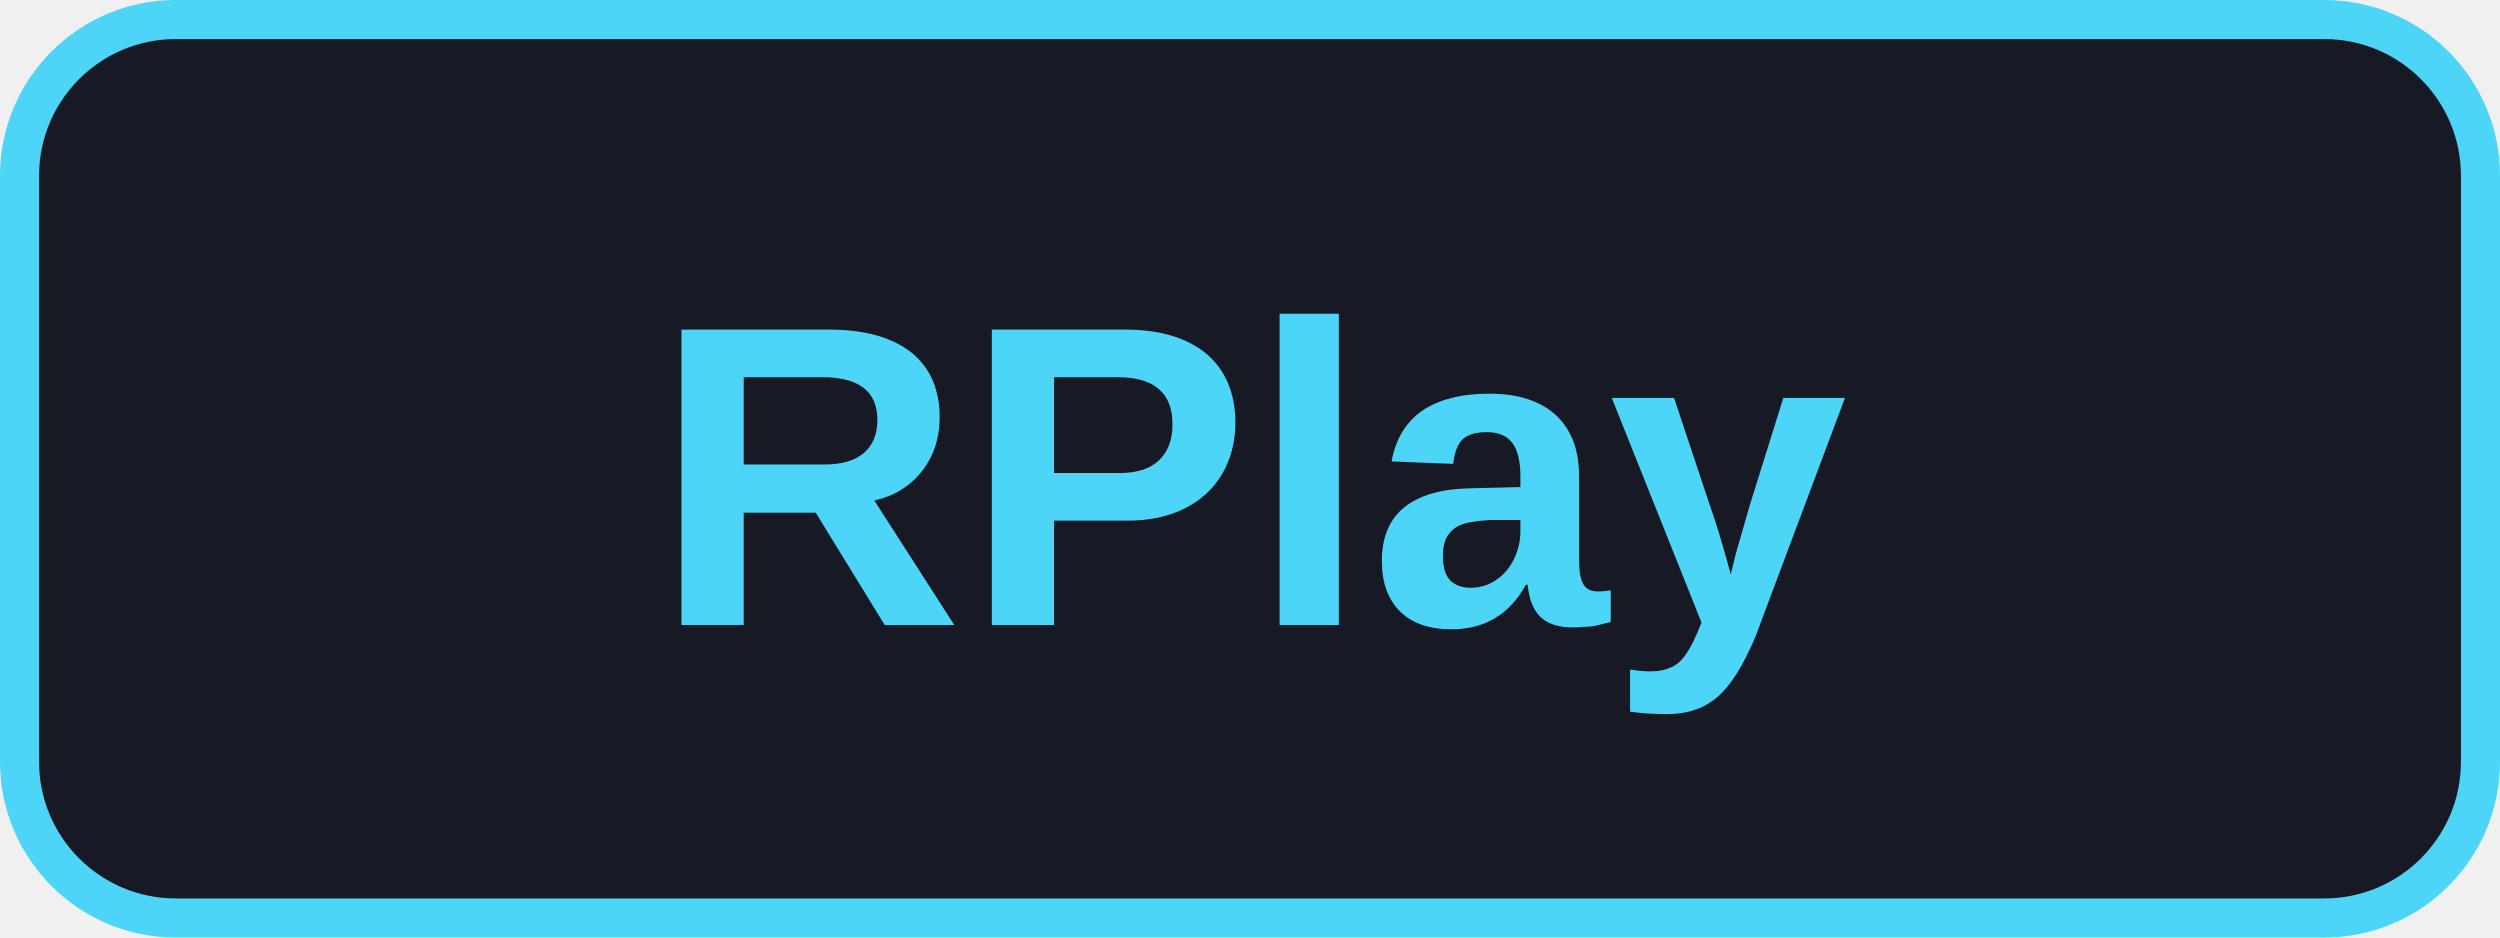
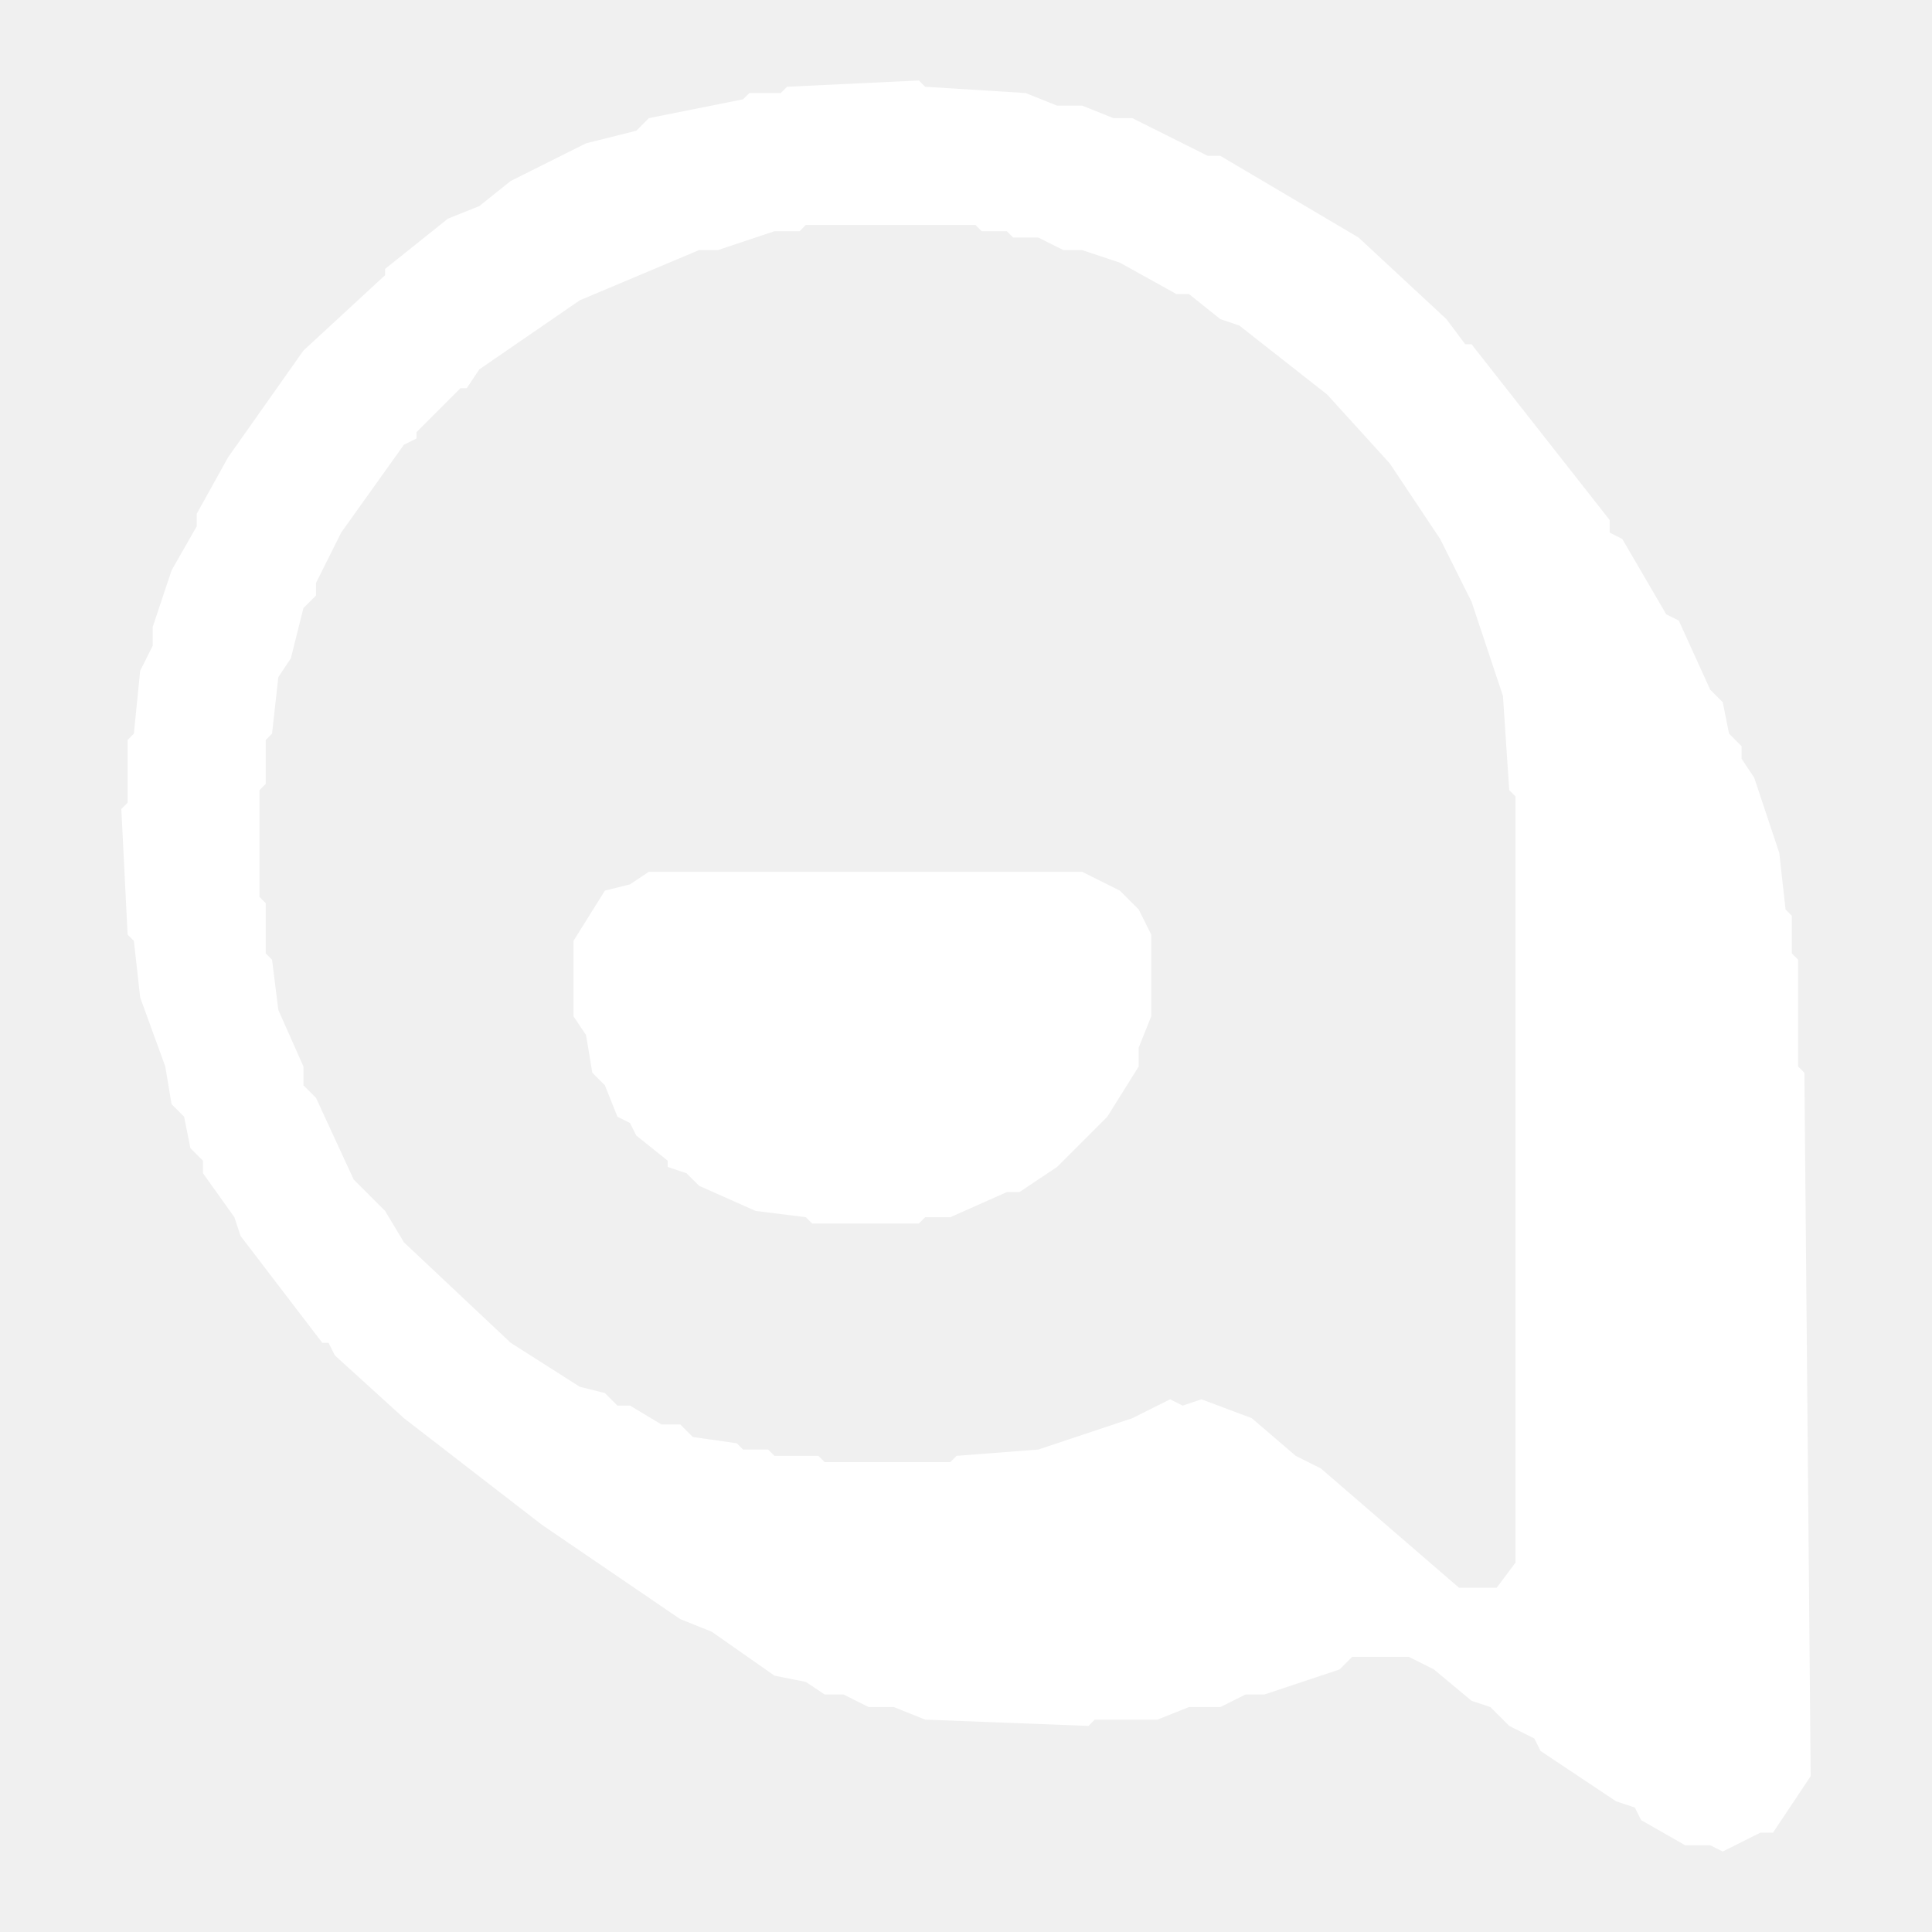
- <svg xmlns="http://www.w3.org/2000/svg" width="64" height="24" viewBox="0 0 64 24" role="img" aria-label="RPlay">
-   <rect x=".5" y=".5" width="63" height="23" rx="4" fill="#171925" stroke="#4cd5f7" />
-   <text x="32" y="16" text-anchor="middle" font-family="Arial, sans-serif" font-size="11" font-weight="700" fill="#4cd5f7">RPlay</text>
+ <svg xmlns="http://www.w3.org/2000/svg" width="24" height="24" viewBox="0 0 24 24" role="img" aria-label="RPlay / 알플레이">
+   <g transform="translate(-5.35816 -5.39716) scale(0.0780142)">
+     <path fill="#fff" fill-rule="evenodd" d="M130,112 130,113 117,125 105,142 100,151 100,153 96,160 93,169 93,172 91,176 90,186 89,187 89,197 88,198 89,218 90,219 91,228 95,239 96,245 98,247 99,252 101,254 101,256 106,263 107,266 120,283 121,283 122,285 133,295 155,312 177,327 182,329 192,336 197,337 200,339 203,339 207,341 211,341 216,343 242,344 243,343 253,343 258,341 263,341 267,339 270,339 282,335 284,333 293,333 297,335 303,340 306,341 309,344 313,346 314,348 326,356 329,357 330,359 337,363 341,363 343,364 349,361 351,361 357,352 356,240 355,239 355,222 354,221 354,215 353,214 352,205 348,193 346,190 346,188 344,186 343,181 341,179 336,168 334,167 327,155 325,154 325,152 303,124 302,124 299,120 285,107 263,94 261,94 249,88 246,88 241,86 237,86 232,84 216,83 215,82 194,83 193,84 188,84 187,85 172,88 170,90 162,92 150,98 145,102 140,104Z M145,128 161,117 180,109 183,109 192,106 196,106 197,105 224,105 225,106 229,106 230,107 234,107 238,109 241,109 247,111 256,116 258,116 263,120 266,121 280,132 290,143 298,155 303,165 308,180 309,195 310,196 310,318 307,322 301,322 279,303 275,301 268,295 260,292 257,293 255,292 249,295 234,300 221,301 220,302 200,302 199,301 192,301 191,300 187,300 186,299 179,298 177,296 174,296 169,293 167,293 165,291 161,290 150,283 133,267 130,262 125,257 119,244 117,242 117,239 113,230 112,222 111,221 111,213 110,212 110,195 111,194 111,187 112,186 113,177 115,174 117,166 119,164 119,162 123,154 133,140 135,139 135,138 142,131 143,131Z M160,219 160,231 162,234 163,240 165,242 167,247 169,248 170,250 175,254 175,255 178,256 180,258 189,262 197,263 198,264 215,264 216,263 220,263 229,259 231,259 237,255 245,247 250,239 250,236 252,231 252,218 250,214 247,211 241,208 172,208 169,210 165,211Z" />
+   </g>
</svg>
